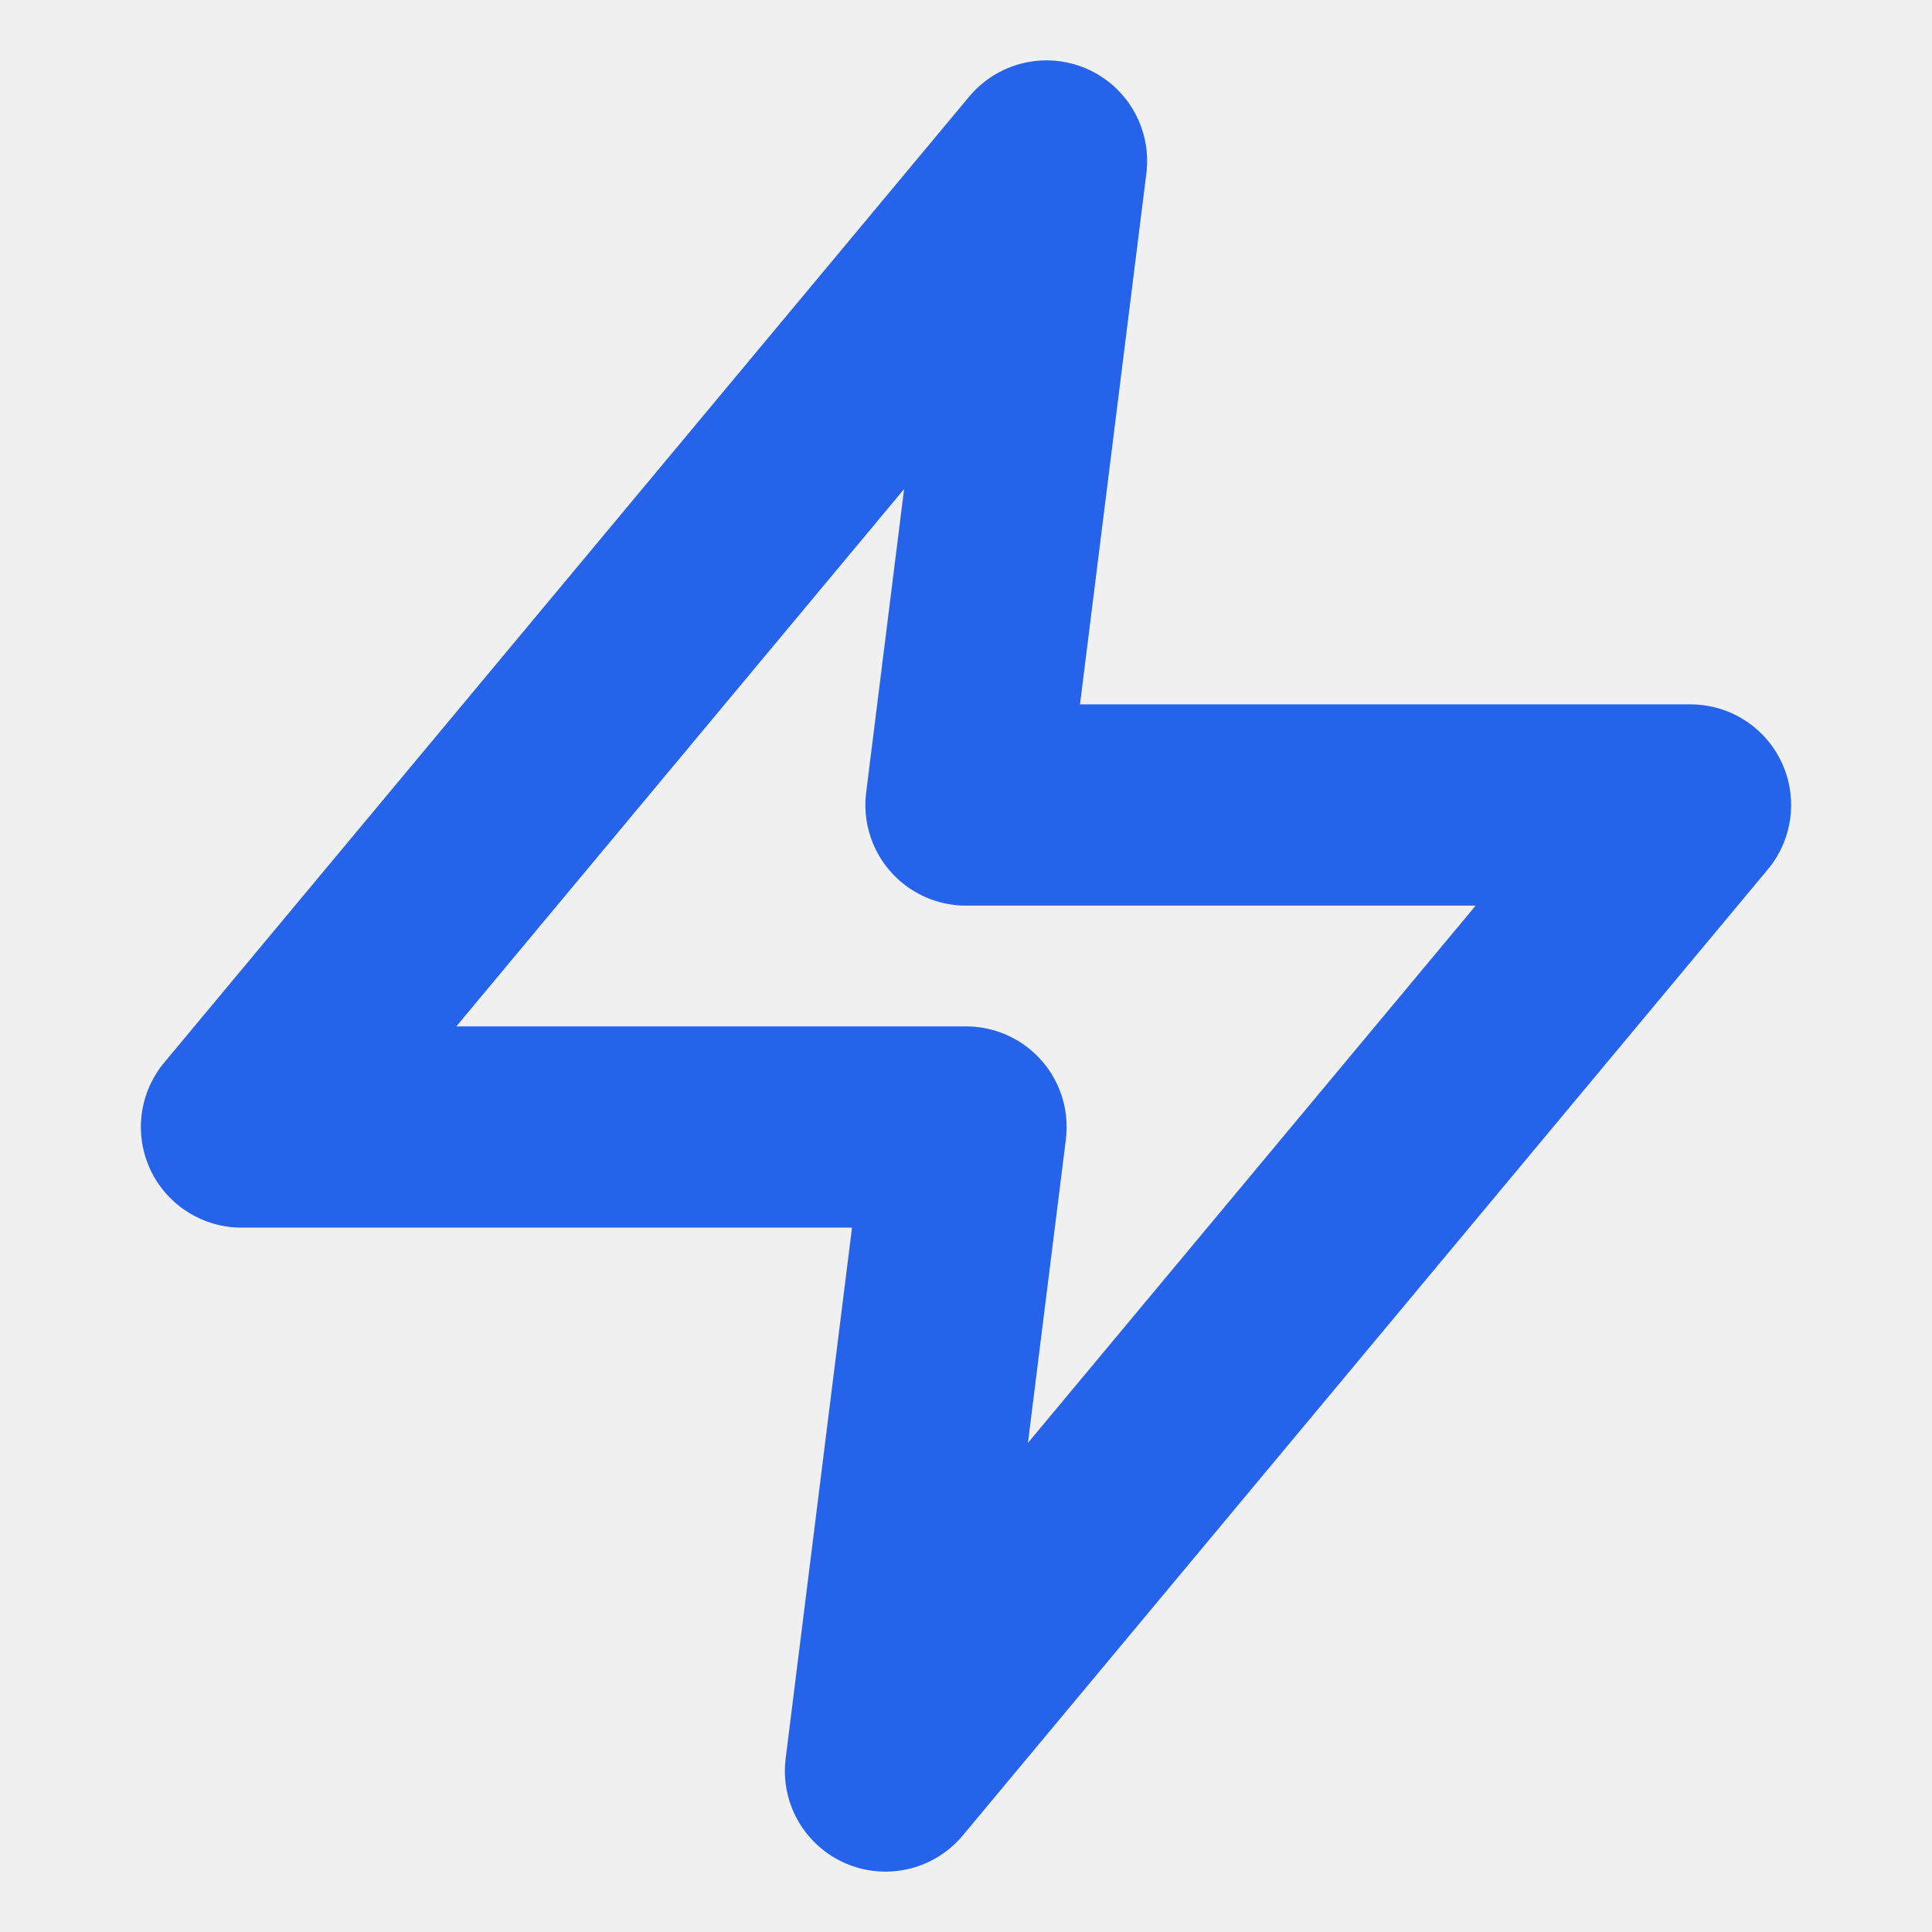
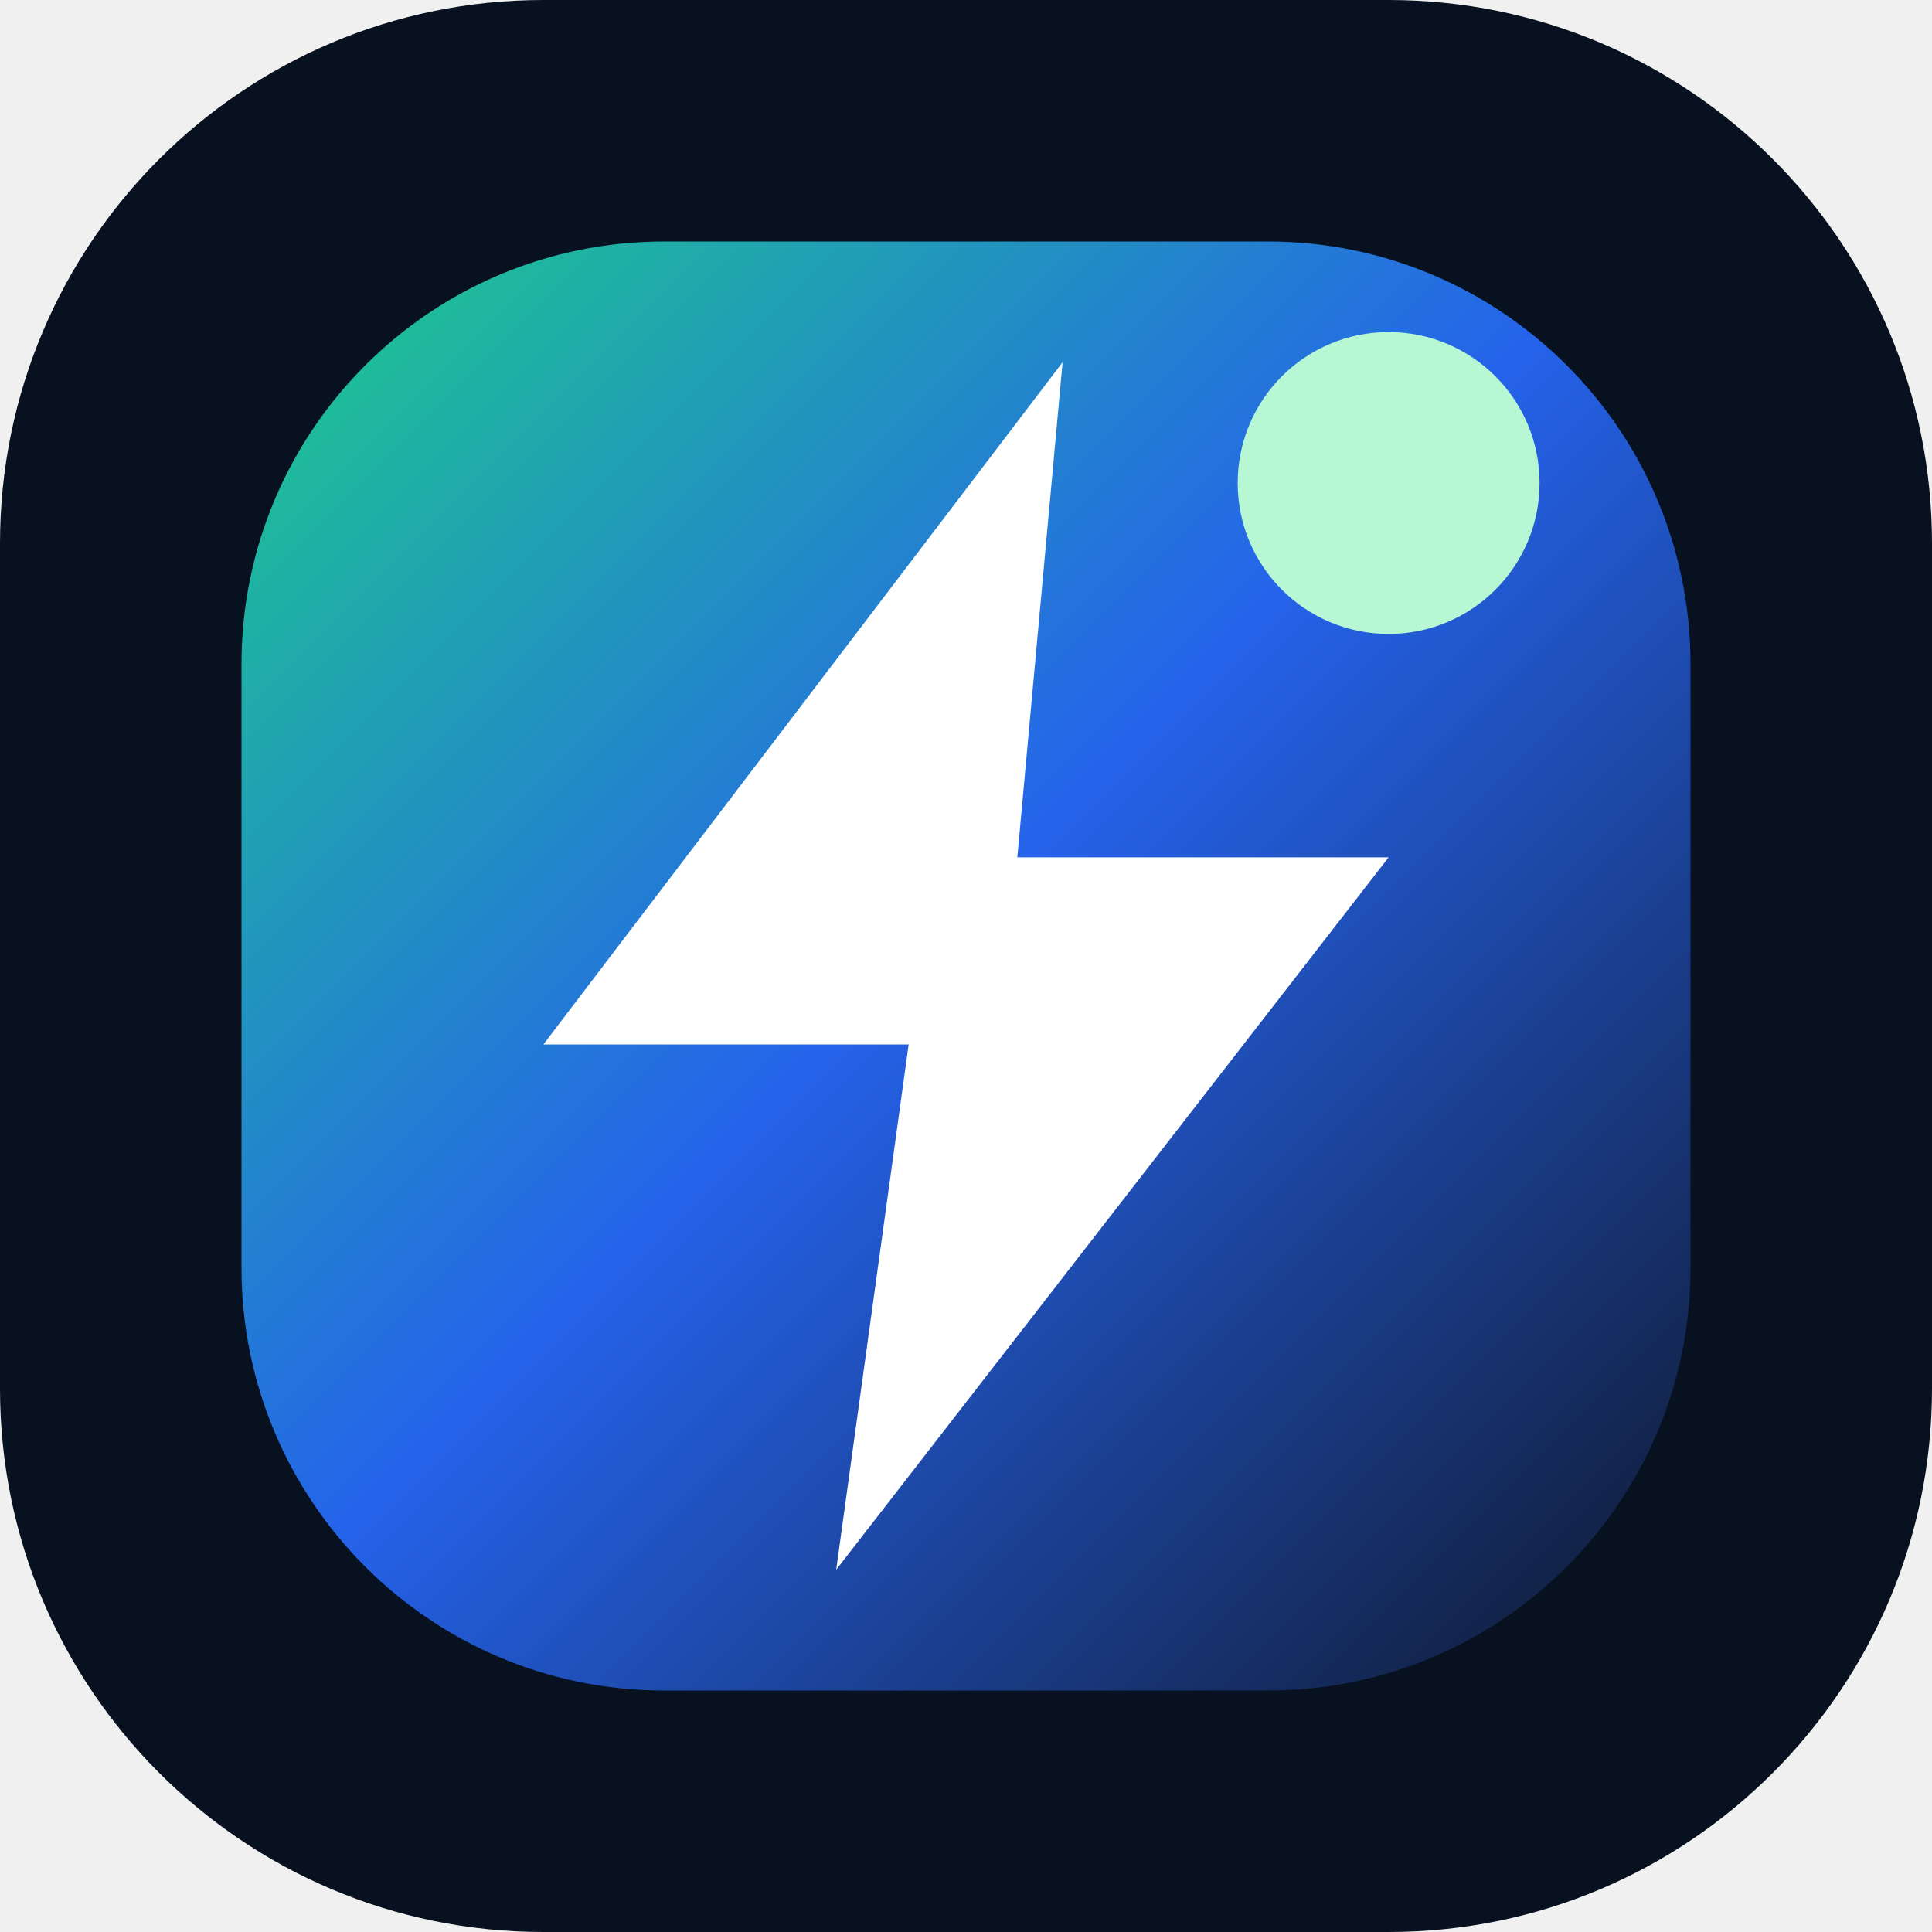
- <svg xmlns="http://www.w3.org/2000/svg" width="24" height="24" viewBox="0 0 24 24" fill="none" stroke="#2563EB" stroke-width="2.5" stroke-linecap="round" stroke-linejoin="round">
-   <polygon points="13 2 3 14 12 14 11 22 21 10 12 10 13 2" />
+ <svg xmlns="http://www.w3.org/2000/svg" width="64" height="64" viewBox="0 0 64 64" fill="none">
+   <rect width="64" height="64" rx="18" fill="#07111F" />
+   <rect x="8" y="8" width="48" height="48" rx="14" fill="url(#paint0_linear)" />
+   <path d="M35.2 12L18 34.6H30.1L27.7 52L46 28.4H33.7L35.2 12Z" fill="white" />
+   <circle cx="46" cy="16" r="5" fill="#B8F7D4" />
+   <defs>
+     <linearGradient id="paint0_linear" x1="8" y1="8" x2="56" y2="56" gradientUnits="userSpaceOnUse">
+       <stop stop-color="#1DCE8A" />
+       <stop offset="0.48" stop-color="#2563EB" />
+       <stop offset="1" stop-color="#0F172A" />
+     </linearGradient>
+   </defs>
</svg>
